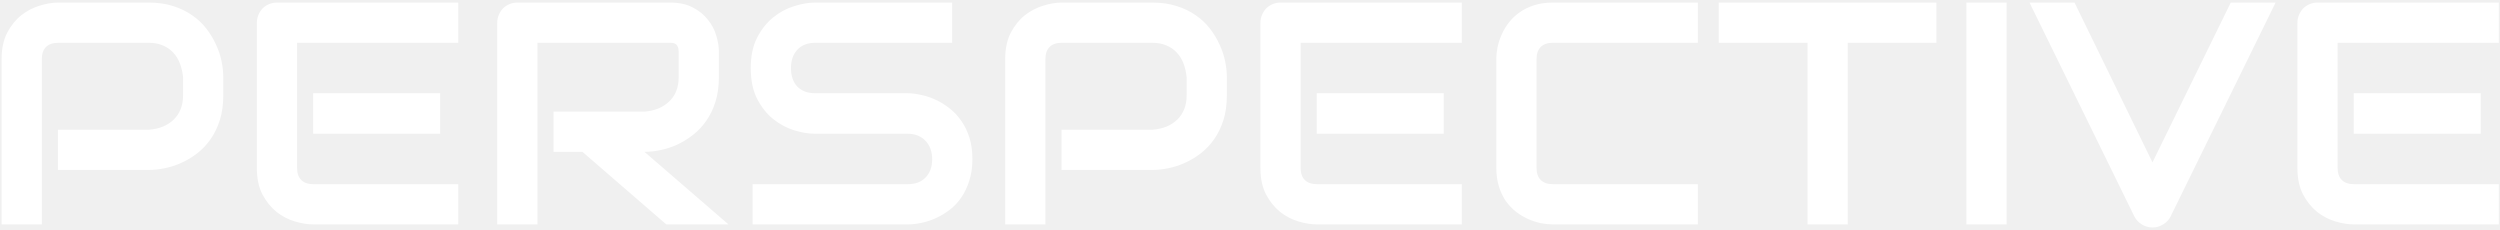
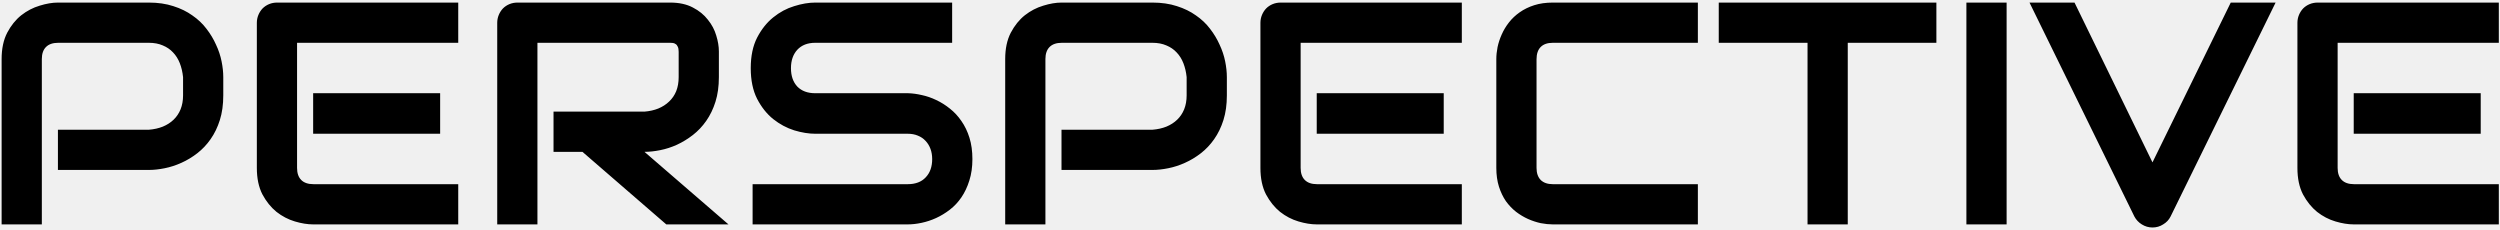
<svg xmlns="http://www.w3.org/2000/svg" width="947" height="87" viewBox="0 0 947 87" fill="none">
-   <path d="M84.578 36.133C84.578 39.609 84.148 42.715 83.289 45.449C82.43 48.184 81.258 50.605 79.773 52.715C78.328 54.785 76.648 56.562 74.734 58.047C72.82 59.531 70.809 60.742 68.699 61.68C66.629 62.617 64.519 63.301 62.371 63.73C60.262 64.16 58.27 64.375 56.395 64.375H21.941V49.141H56.395C58.348 48.984 60.105 48.594 61.668 47.969C63.27 47.305 64.637 46.426 65.769 45.332C66.902 44.238 67.781 42.93 68.406 41.406C69.031 39.844 69.344 38.086 69.344 36.133V29.219C69.148 27.305 68.738 25.547 68.113 23.945C67.488 22.344 66.629 20.977 65.535 19.844C64.481 18.711 63.191 17.832 61.668 17.207C60.145 16.543 58.387 16.211 56.395 16.211H22.059C20.027 16.211 18.484 16.738 17.43 17.793C16.375 18.848 15.848 20.371 15.848 22.363V85H0.613V22.363C0.613 18.457 1.316 15.137 2.723 12.402C4.168 9.668 5.945 7.461 8.055 5.781C10.203 4.102 12.527 2.891 15.027 2.148C17.527 1.367 19.832 0.977 21.941 0.977H56.395C59.832 0.977 62.918 1.426 65.652 2.324C68.387 3.184 70.789 4.355 72.859 5.84C74.969 7.285 76.746 8.965 78.191 10.879C79.676 12.793 80.887 14.805 81.824 16.914C82.801 18.984 83.504 21.094 83.934 23.242C84.363 25.352 84.578 27.344 84.578 29.219V36.133ZM166.727 50.664H118.621V35.312H166.727V50.664ZM173.582 85H118.621C116.512 85 114.207 84.629 111.707 83.887C109.207 83.144 106.883 81.934 104.734 80.254C102.625 78.535 100.848 76.328 99.402 73.633C97.996 70.898 97.293 67.559 97.293 63.613V8.652C97.293 7.598 97.488 6.602 97.879 5.664C98.269 4.727 98.797 3.906 99.461 3.203C100.164 2.5 100.984 1.953 101.922 1.562C102.859 1.172 103.875 0.977 104.969 0.977H173.582V16.211H112.527V63.613C112.527 65.606 113.055 67.129 114.109 68.184C115.164 69.238 116.707 69.766 118.738 69.766H173.582V85ZM272.312 29.219C272.312 32.695 271.883 35.801 271.023 38.535C270.164 41.27 268.992 43.691 267.508 45.801C266.062 47.871 264.383 49.648 262.469 51.133C260.555 52.617 258.543 53.848 256.434 54.824C254.363 55.762 252.254 56.445 250.105 56.875C247.996 57.305 246.004 57.52 244.129 57.52L275.945 85H252.391L220.633 57.52H209.676V42.285H244.129C246.043 42.129 247.781 41.738 249.344 41.113C250.945 40.449 252.312 39.57 253.445 38.477C254.617 37.383 255.516 36.074 256.141 34.551C256.766 32.988 257.078 31.211 257.078 29.219V19.609C257.078 18.75 256.961 18.105 256.727 17.676C256.531 17.207 256.258 16.875 255.906 16.68C255.594 16.445 255.242 16.309 254.852 16.27C254.5 16.23 254.168 16.211 253.855 16.211H203.582V85H188.348V8.652C188.348 7.598 188.543 6.602 188.934 5.664C189.324 4.727 189.852 3.906 190.516 3.203C191.219 2.5 192.039 1.953 192.977 1.562C193.914 1.172 194.93 0.977 196.023 0.977H253.855C257.254 0.977 260.125 1.602 262.469 2.852C264.812 4.062 266.707 5.605 268.152 7.48C269.637 9.316 270.691 11.309 271.316 13.457C271.98 15.605 272.312 17.617 272.312 19.492V29.219ZM368.348 60.273C368.348 63.281 367.957 65.996 367.176 68.418C366.434 70.801 365.438 72.91 364.188 74.746C362.938 76.582 361.473 78.144 359.793 79.434C358.113 80.723 356.375 81.777 354.578 82.598C352.781 83.418 350.945 84.023 349.07 84.414C347.234 84.805 345.496 85 343.855 85H285.086V69.766H343.855C346.785 69.766 349.051 68.906 350.652 67.188C352.293 65.469 353.113 63.164 353.113 60.273C353.113 58.867 352.898 57.578 352.469 56.406C352.039 55.234 351.414 54.219 350.594 53.359C349.812 52.5 348.836 51.836 347.664 51.367C346.531 50.898 345.262 50.664 343.855 50.664H308.816C306.355 50.664 303.699 50.234 300.848 49.375C297.996 48.477 295.34 47.051 292.879 45.098C290.457 43.145 288.426 40.586 286.785 37.422C285.184 34.258 284.383 30.391 284.383 25.82C284.383 21.25 285.184 17.402 286.785 14.277C288.426 11.113 290.457 8.555 292.879 6.602C295.34 4.609 297.996 3.184 300.848 2.324C303.699 1.426 306.355 0.977 308.816 0.977H360.672V16.211H308.816C305.926 16.211 303.66 17.09 302.02 18.848C300.418 20.605 299.617 22.93 299.617 25.82C299.617 28.75 300.418 31.074 302.02 32.793C303.66 34.473 305.926 35.312 308.816 35.312H343.855H343.973C345.613 35.352 347.352 35.586 349.188 36.016C351.023 36.406 352.84 37.031 354.637 37.891C356.473 38.75 358.211 39.844 359.852 41.172C361.492 42.461 362.938 44.023 364.188 45.859C365.477 47.695 366.492 49.805 367.234 52.188C367.977 54.57 368.348 57.266 368.348 60.273ZM464.734 36.133C464.734 39.609 464.305 42.715 463.445 45.449C462.586 48.184 461.414 50.605 459.93 52.715C458.484 54.785 456.805 56.562 454.891 58.047C452.977 59.531 450.965 60.742 448.855 61.68C446.785 62.617 444.676 63.301 442.527 63.73C440.418 64.16 438.426 64.375 436.551 64.375H402.098V49.141H436.551C438.504 48.984 440.262 48.594 441.824 47.969C443.426 47.305 444.793 46.426 445.926 45.332C447.059 44.238 447.938 42.93 448.562 41.406C449.188 39.844 449.5 38.086 449.5 36.133V29.219C449.305 27.305 448.895 25.547 448.27 23.945C447.645 22.344 446.785 20.977 445.691 19.844C444.637 18.711 443.348 17.832 441.824 17.207C440.301 16.543 438.543 16.211 436.551 16.211H402.215C400.184 16.211 398.641 16.738 397.586 17.793C396.531 18.848 396.004 20.371 396.004 22.363V85H380.77V22.363C380.77 18.457 381.473 15.137 382.879 12.402C384.324 9.668 386.102 7.461 388.211 5.781C390.359 4.102 392.684 2.891 395.184 2.148C397.684 1.367 399.988 0.977 402.098 0.977H436.551C439.988 0.977 443.074 1.426 445.809 2.324C448.543 3.184 450.945 4.355 453.016 5.84C455.125 7.285 456.902 8.965 458.348 10.879C459.832 12.793 461.043 14.805 461.98 16.914C462.957 18.984 463.66 21.094 464.09 23.242C464.52 25.352 464.734 27.344 464.734 29.219V36.133ZM546.883 50.664H498.777V35.312H546.883V50.664ZM553.738 85H498.777C496.668 85 494.363 84.629 491.863 83.887C489.363 83.144 487.039 81.934 484.891 80.254C482.781 78.535 481.004 76.328 479.559 73.633C478.152 70.898 477.449 67.559 477.449 63.613V8.652C477.449 7.598 477.645 6.602 478.035 5.664C478.426 4.727 478.953 3.906 479.617 3.203C480.32 2.5 481.141 1.953 482.078 1.562C483.016 1.172 484.031 0.977 485.125 0.977H553.738V16.211H492.684V63.613C492.684 65.606 493.211 67.129 494.266 68.184C495.32 69.238 496.863 69.766 498.895 69.766H553.738V85ZM643.152 85H588.191C586.785 85 585.262 84.844 583.621 84.531C582.02 84.18 580.418 83.652 578.816 82.949C577.254 82.246 575.75 81.348 574.305 80.254C572.859 79.121 571.57 77.773 570.438 76.211C569.344 74.609 568.465 72.773 567.801 70.703C567.137 68.594 566.805 66.231 566.805 63.613V22.363C566.805 20.957 566.961 19.453 567.273 17.852C567.625 16.211 568.152 14.609 568.855 13.047C569.559 11.445 570.477 9.922 571.609 8.477C572.742 7.031 574.09 5.762 575.652 4.668C577.254 3.535 579.09 2.637 581.16 1.973C583.23 1.309 585.574 0.977 588.191 0.977H643.152V16.211H588.191C586.199 16.211 584.676 16.738 583.621 17.793C582.566 18.848 582.039 20.41 582.039 22.48V63.613C582.039 65.566 582.566 67.09 583.621 68.184C584.715 69.238 586.238 69.766 588.191 69.766H643.152V85ZM733.504 16.211H699.93V85H684.695V16.211H651.062V0.977H733.504V16.211ZM760.105 85H744.871V0.977H760.105V85ZM862 0.977L822.215 82.012C821.59 83.262 820.652 84.258 819.402 85C818.191 85.781 816.844 86.172 815.359 86.172C813.914 86.172 812.566 85.781 811.316 85C810.105 84.258 809.168 83.262 808.504 82.012L768.777 0.977H785.828L815.359 61.504L845.008 0.977H862ZM939.695 50.664H891.59V35.312H939.695V50.664ZM946.551 85H891.59C889.48 85 887.176 84.629 884.676 83.887C882.176 83.144 879.852 81.934 877.703 80.254C875.594 78.535 873.816 76.328 872.371 73.633C870.965 70.898 870.262 67.559 870.262 63.613V8.652C870.262 7.598 870.457 6.602 870.848 5.664C871.238 4.727 871.766 3.906 872.43 3.203C873.133 2.5 873.953 1.953 874.891 1.562C875.828 1.172 876.844 0.977 877.938 0.977H946.551V16.211H885.496V63.613C885.496 65.606 886.023 67.129 887.078 68.184C888.133 69.238 889.676 69.766 891.707 69.766H946.551V85Z" fill="white" />
+   <path d="M84.578 36.133C84.578 39.609 84.148 42.715 83.289 45.449C82.43 48.184 81.258 50.605 79.773 52.715C78.328 54.785 76.648 56.562 74.734 58.047C72.82 59.531 70.809 60.742 68.699 61.68C66.629 62.617 64.519 63.301 62.371 63.73C60.262 64.16 58.27 64.375 56.395 64.375H21.941V49.141H56.395C58.348 48.984 60.105 48.594 61.668 47.969C63.27 47.305 64.637 46.426 65.769 45.332C66.902 44.238 67.781 42.93 68.406 41.406C69.031 39.844 69.344 38.086 69.344 36.133V29.219C69.148 27.305 68.738 25.547 68.113 23.945C67.488 22.344 66.629 20.977 65.535 19.844C64.481 18.711 63.191 17.832 61.668 17.207C60.145 16.543 58.387 16.211 56.395 16.211H22.059C20.027 16.211 18.484 16.738 17.43 17.793C16.375 18.848 15.848 20.371 15.848 22.363V85H0.613V22.363C0.613 18.457 1.316 15.137 2.723 12.402C4.168 9.668 5.945 7.461 8.055 5.781C10.203 4.102 12.527 2.891 15.027 2.148C17.527 1.367 19.832 0.977 21.941 0.977H56.395C59.832 0.977 62.918 1.426 65.652 2.324C68.387 3.184 70.789 4.355 72.859 5.84C74.969 7.285 76.746 8.965 78.191 10.879C79.676 12.793 80.887 14.805 81.824 16.914C82.801 18.984 83.504 21.094 83.934 23.242C84.363 25.352 84.578 27.344 84.578 29.219V36.133ZM166.727 50.664H118.621V35.312H166.727V50.664ZM173.582 85H118.621C116.512 85 114.207 84.629 111.707 83.887C109.207 83.144 106.883 81.934 104.734 80.254C102.625 78.535 100.848 76.328 99.402 73.633C97.996 70.898 97.293 67.559 97.293 63.613V8.652C97.293 7.598 97.488 6.602 97.879 5.664C98.269 4.727 98.797 3.906 99.461 3.203C100.164 2.5 100.984 1.953 101.922 1.562C102.859 1.172 103.875 0.977 104.969 0.977H173.582V16.211H112.527V63.613C112.527 65.606 113.055 67.129 114.109 68.184C115.164 69.238 116.707 69.766 118.738 69.766H173.582V85ZM272.312 29.219C272.312 32.695 271.883 35.801 271.023 38.535C270.164 41.27 268.992 43.691 267.508 45.801C266.062 47.871 264.383 49.648 262.469 51.133C260.555 52.617 258.543 53.848 256.434 54.824C254.363 55.762 252.254 56.445 250.105 56.875C247.996 57.305 246.004 57.52 244.129 57.52L275.945 85H252.391L220.633 57.52H209.676V42.285H244.129C246.043 42.129 247.781 41.738 249.344 41.113C250.945 40.449 252.312 39.57 253.445 38.477C254.617 37.383 255.516 36.074 256.141 34.551C256.766 32.988 257.078 31.211 257.078 29.219V19.609C257.078 18.75 256.961 18.105 256.727 17.676C256.531 17.207 256.258 16.875 255.906 16.68C255.594 16.445 255.242 16.309 254.852 16.27C254.5 16.23 254.168 16.211 253.855 16.211H203.582V85H188.348V8.652C188.348 7.598 188.543 6.602 188.934 5.664C189.324 4.727 189.852 3.906 190.516 3.203C191.219 2.5 192.039 1.953 192.977 1.562C193.914 1.172 194.93 0.977 196.023 0.977H253.855C257.254 0.977 260.125 1.602 262.469 2.852C264.812 4.062 266.707 5.605 268.152 7.48C269.637 9.316 270.691 11.309 271.316 13.457C271.98 15.605 272.312 17.617 272.312 19.492V29.219ZM368.348 60.273C368.348 63.281 367.957 65.996 367.176 68.418C366.434 70.801 365.438 72.91 364.188 74.746C362.938 76.582 361.473 78.144 359.793 79.434C358.113 80.723 356.375 81.777 354.578 82.598C352.781 83.418 350.945 84.023 349.07 84.414C347.234 84.805 345.496 85 343.855 85H285.086V69.766H343.855C346.785 69.766 349.051 68.906 350.652 67.188C352.293 65.469 353.113 63.164 353.113 60.273C353.113 58.867 352.898 57.578 352.469 56.406C352.039 55.234 351.414 54.219 350.594 53.359C349.812 52.5 348.836 51.836 347.664 51.367C346.531 50.898 345.262 50.664 343.855 50.664H308.816C306.355 50.664 303.699 50.234 300.848 49.375C297.996 48.477 295.34 47.051 292.879 45.098C290.457 43.145 288.426 40.586 286.785 37.422C285.184 34.258 284.383 30.391 284.383 25.82C284.383 21.25 285.184 17.402 286.785 14.277C288.426 11.113 290.457 8.555 292.879 6.602C295.34 4.609 297.996 3.184 300.848 2.324C303.699 1.426 306.355 0.977 308.816 0.977H360.672V16.211H308.816C305.926 16.211 303.66 17.09 302.02 18.848C300.418 20.605 299.617 22.93 299.617 25.82C299.617 28.75 300.418 31.074 302.02 32.793C303.66 34.473 305.926 35.312 308.816 35.312H343.855H343.973C345.613 35.352 347.352 35.586 349.188 36.016C351.023 36.406 352.84 37.031 354.637 37.891C356.473 38.75 358.211 39.844 359.852 41.172C361.492 42.461 362.938 44.023 364.188 45.859C365.477 47.695 366.492 49.805 367.234 52.188C367.977 54.57 368.348 57.266 368.348 60.273ZM464.734 36.133C464.734 39.609 464.305 42.715 463.445 45.449C462.586 48.184 461.414 50.605 459.93 52.715C458.484 54.785 456.805 56.562 454.891 58.047C452.977 59.531 450.965 60.742 448.855 61.68C446.785 62.617 444.676 63.301 442.527 63.73C440.418 64.16 438.426 64.375 436.551 64.375H402.098V49.141H436.551C438.504 48.984 440.262 48.594 441.824 47.969C443.426 47.305 444.793 46.426 445.926 45.332C447.059 44.238 447.938 42.93 448.562 41.406C449.188 39.844 449.5 38.086 449.5 36.133V29.219C449.305 27.305 448.895 25.547 448.27 23.945C447.645 22.344 446.785 20.977 445.691 19.844C444.637 18.711 443.348 17.832 441.824 17.207C440.301 16.543 438.543 16.211 436.551 16.211H402.215C400.184 16.211 398.641 16.738 397.586 17.793C396.531 18.848 396.004 20.371 396.004 22.363V85H380.77V22.363C380.77 18.457 381.473 15.137 382.879 12.402C384.324 9.668 386.102 7.461 388.211 5.781C390.359 4.102 392.684 2.891 395.184 2.148C397.684 1.367 399.988 0.977 402.098 0.977H436.551C439.988 0.977 443.074 1.426 445.809 2.324C448.543 3.184 450.945 4.355 453.016 5.84C455.125 7.285 456.902 8.965 458.348 10.879C459.832 12.793 461.043 14.805 461.98 16.914C462.957 18.984 463.66 21.094 464.09 23.242C464.52 25.352 464.734 27.344 464.734 29.219V36.133ZM546.883 50.664H498.777V35.312H546.883V50.664ZM553.738 85H498.777C496.668 85 494.363 84.629 491.863 83.887C489.363 83.144 487.039 81.934 484.891 80.254C482.781 78.535 481.004 76.328 479.559 73.633C478.152 70.898 477.449 67.559 477.449 63.613V8.652C477.449 7.598 477.645 6.602 478.035 5.664C478.426 4.727 478.953 3.906 479.617 3.203C480.32 2.5 481.141 1.953 482.078 1.562C483.016 1.172 484.031 0.977 485.125 0.977H553.738V16.211H492.684V63.613C492.684 65.606 493.211 67.129 494.266 68.184C495.32 69.238 496.863 69.766 498.895 69.766H553.738V85ZM643.152 85H588.191C586.785 85 585.262 84.844 583.621 84.531C582.02 84.18 580.418 83.652 578.816 82.949C577.254 82.246 575.75 81.348 574.305 80.254C572.859 79.121 571.57 77.773 570.438 76.211C569.344 74.609 568.465 72.773 567.801 70.703C567.137 68.594 566.805 66.231 566.805 63.613V22.363C566.805 20.957 566.961 19.453 567.273 17.852C567.625 16.211 568.152 14.609 568.855 13.047C569.559 11.445 570.477 9.922 571.609 8.477C572.742 7.031 574.09 5.762 575.652 4.668C577.254 3.535 579.09 2.637 581.16 1.973C583.23 1.309 585.574 0.977 588.191 0.977H643.152V16.211H588.191C586.199 16.211 584.676 16.738 583.621 17.793C582.566 18.848 582.039 20.41 582.039 22.48V63.613C582.039 65.566 582.566 67.09 583.621 68.184C584.715 69.238 586.238 69.766 588.191 69.766H643.152V85ZM733.504 16.211H699.93V85H684.695V16.211H651.062V0.977H733.504V16.211ZM760.105 85H744.871V0.977H760.105V85ZM862 0.977L822.215 82.012C821.59 83.262 820.652 84.258 819.402 85C818.191 85.781 816.844 86.172 815.359 86.172C813.914 86.172 812.566 85.781 811.316 85C810.105 84.258 809.168 83.262 808.504 82.012L768.777 0.977H785.828L815.359 61.504L845.008 0.977H862ZM939.695 50.664H891.59V35.312H939.695V50.664ZM946.551 85H891.59C889.48 85 887.176 84.629 884.676 83.887C882.176 83.144 879.852 81.934 877.703 80.254C875.594 78.535 873.816 76.328 872.371 73.633C870.965 70.898 870.262 67.559 870.262 63.613V8.652C870.262 7.598 870.457 6.602 870.848 5.664C871.238 4.727 871.766 3.906 872.43 3.203C873.133 2.5 873.953 1.953 874.891 1.562C875.828 1.172 876.844 0.977 877.938 0.977H946.551V16.211H885.496V63.613C885.496 65.606 886.023 67.129 887.078 68.184C888.133 69.238 889.676 69.766 891.707 69.766H946.551V85Z" fill="black" />
</svg>
